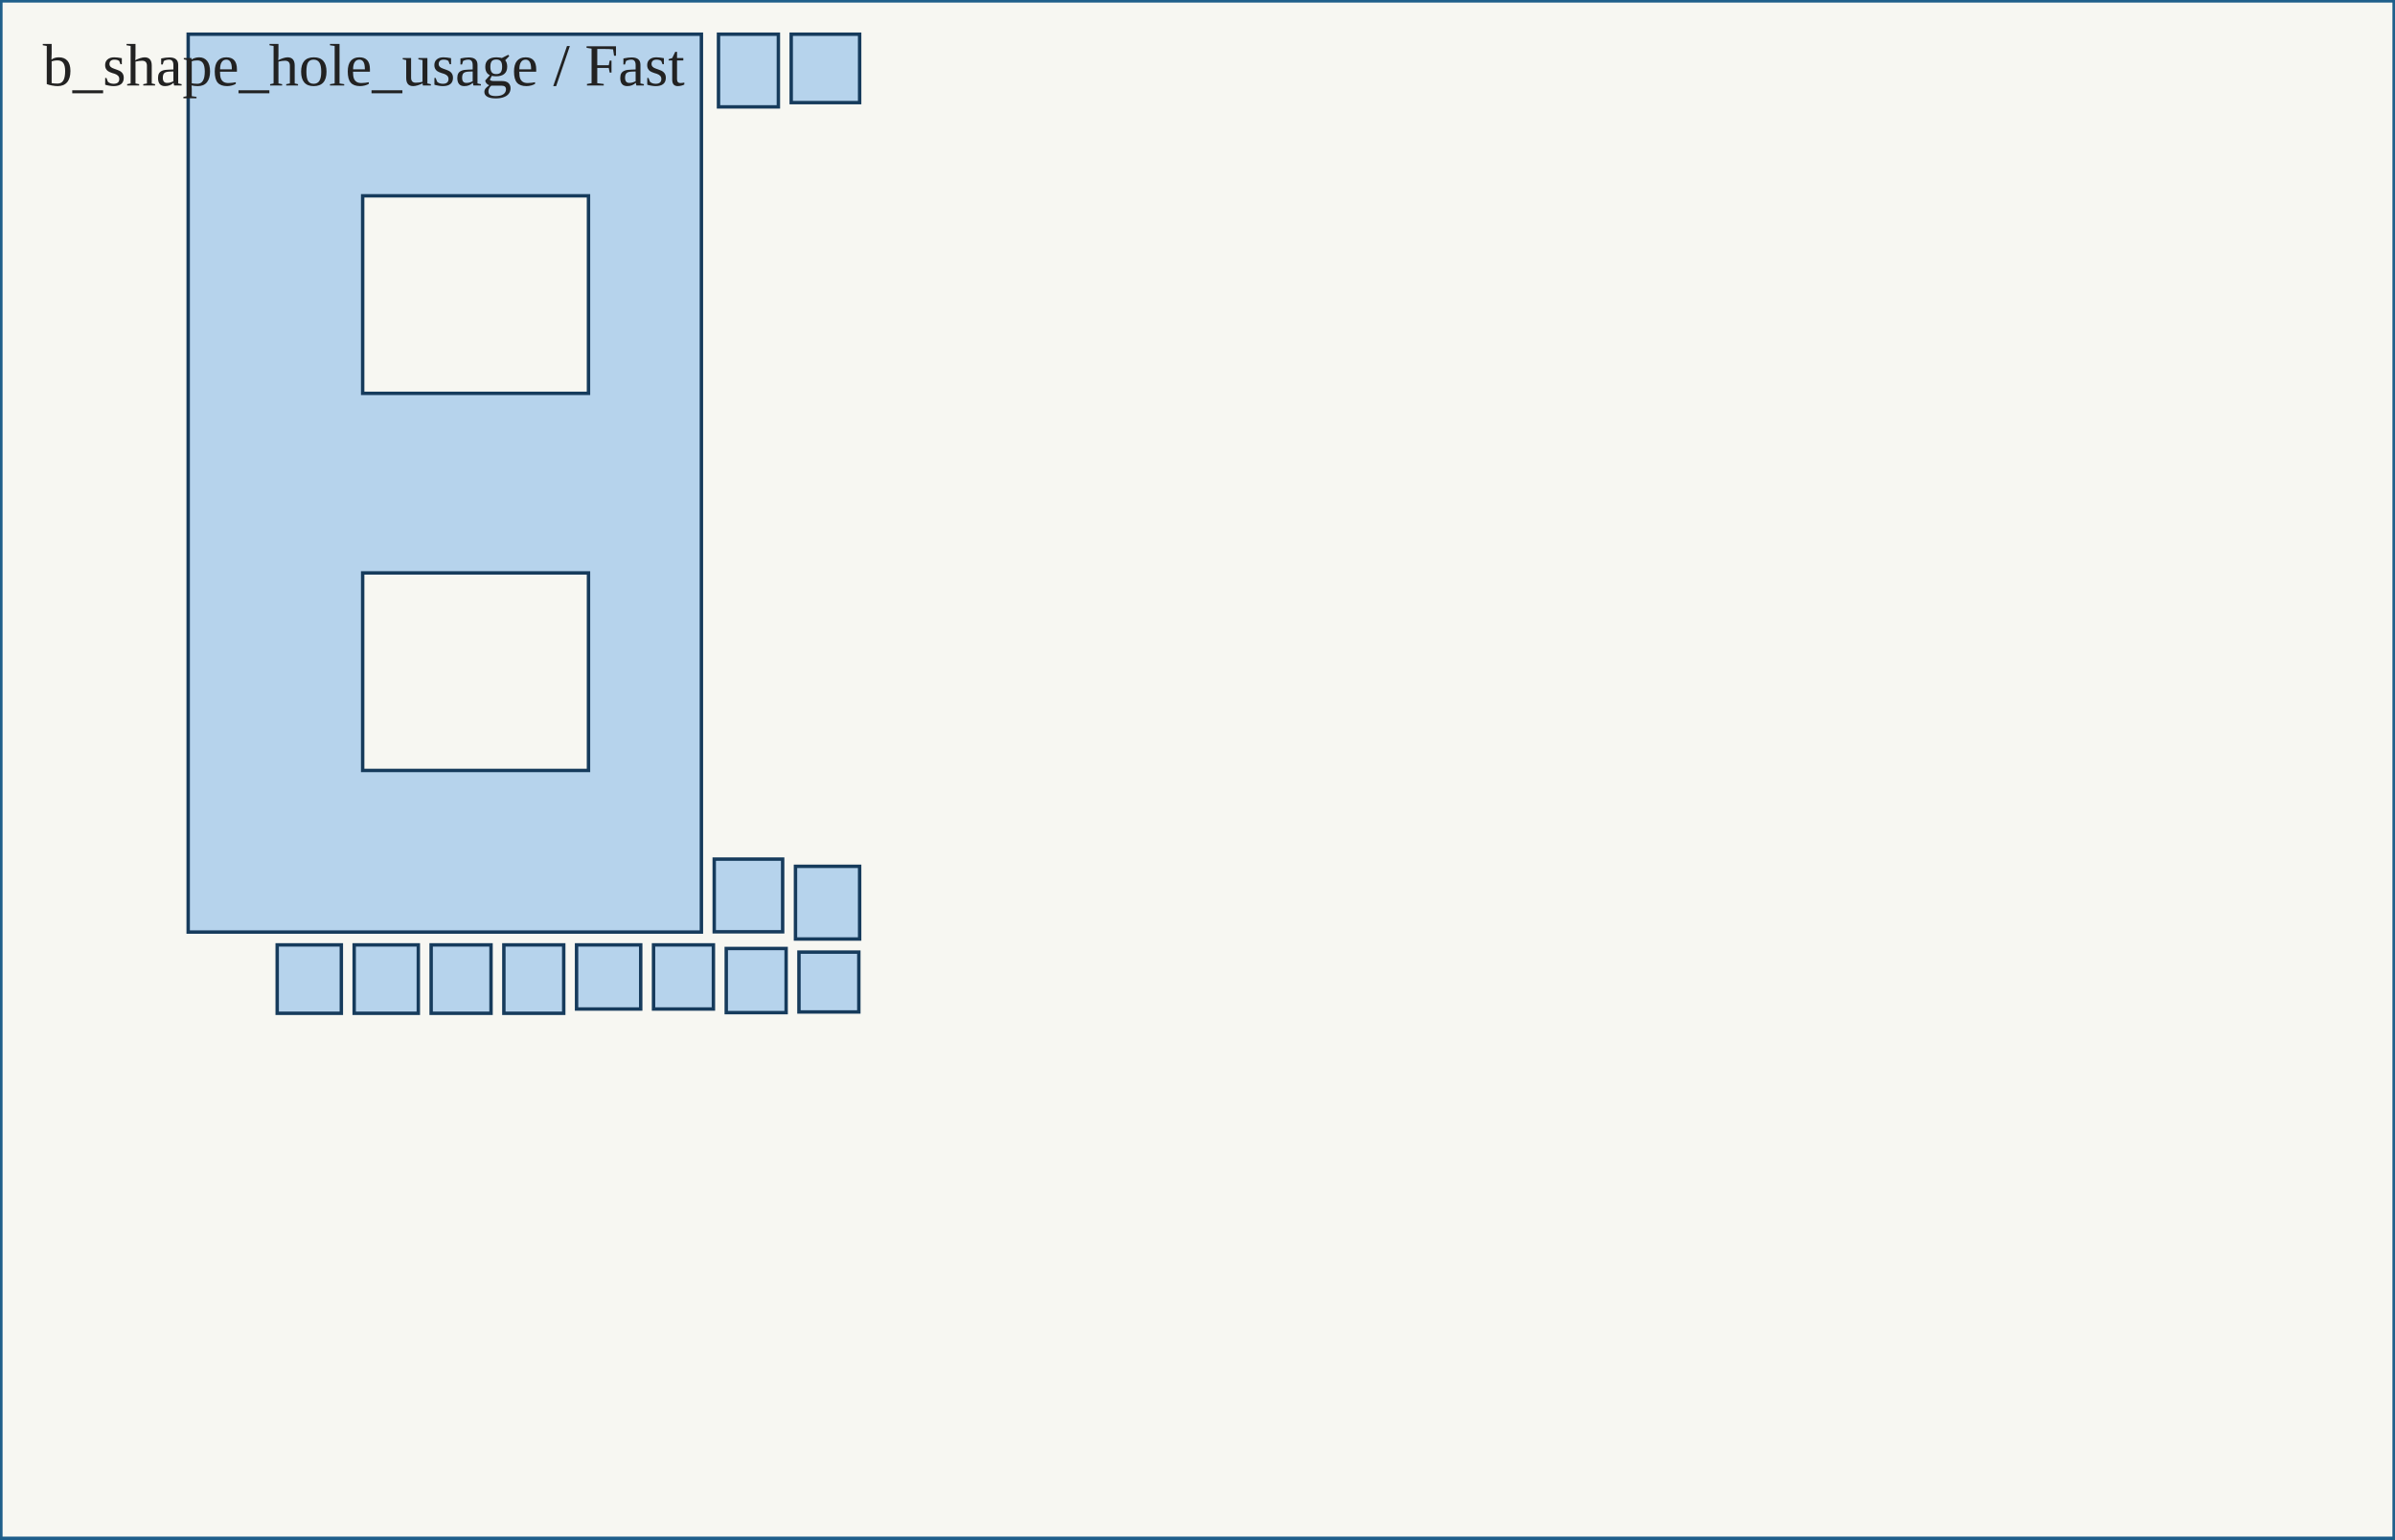
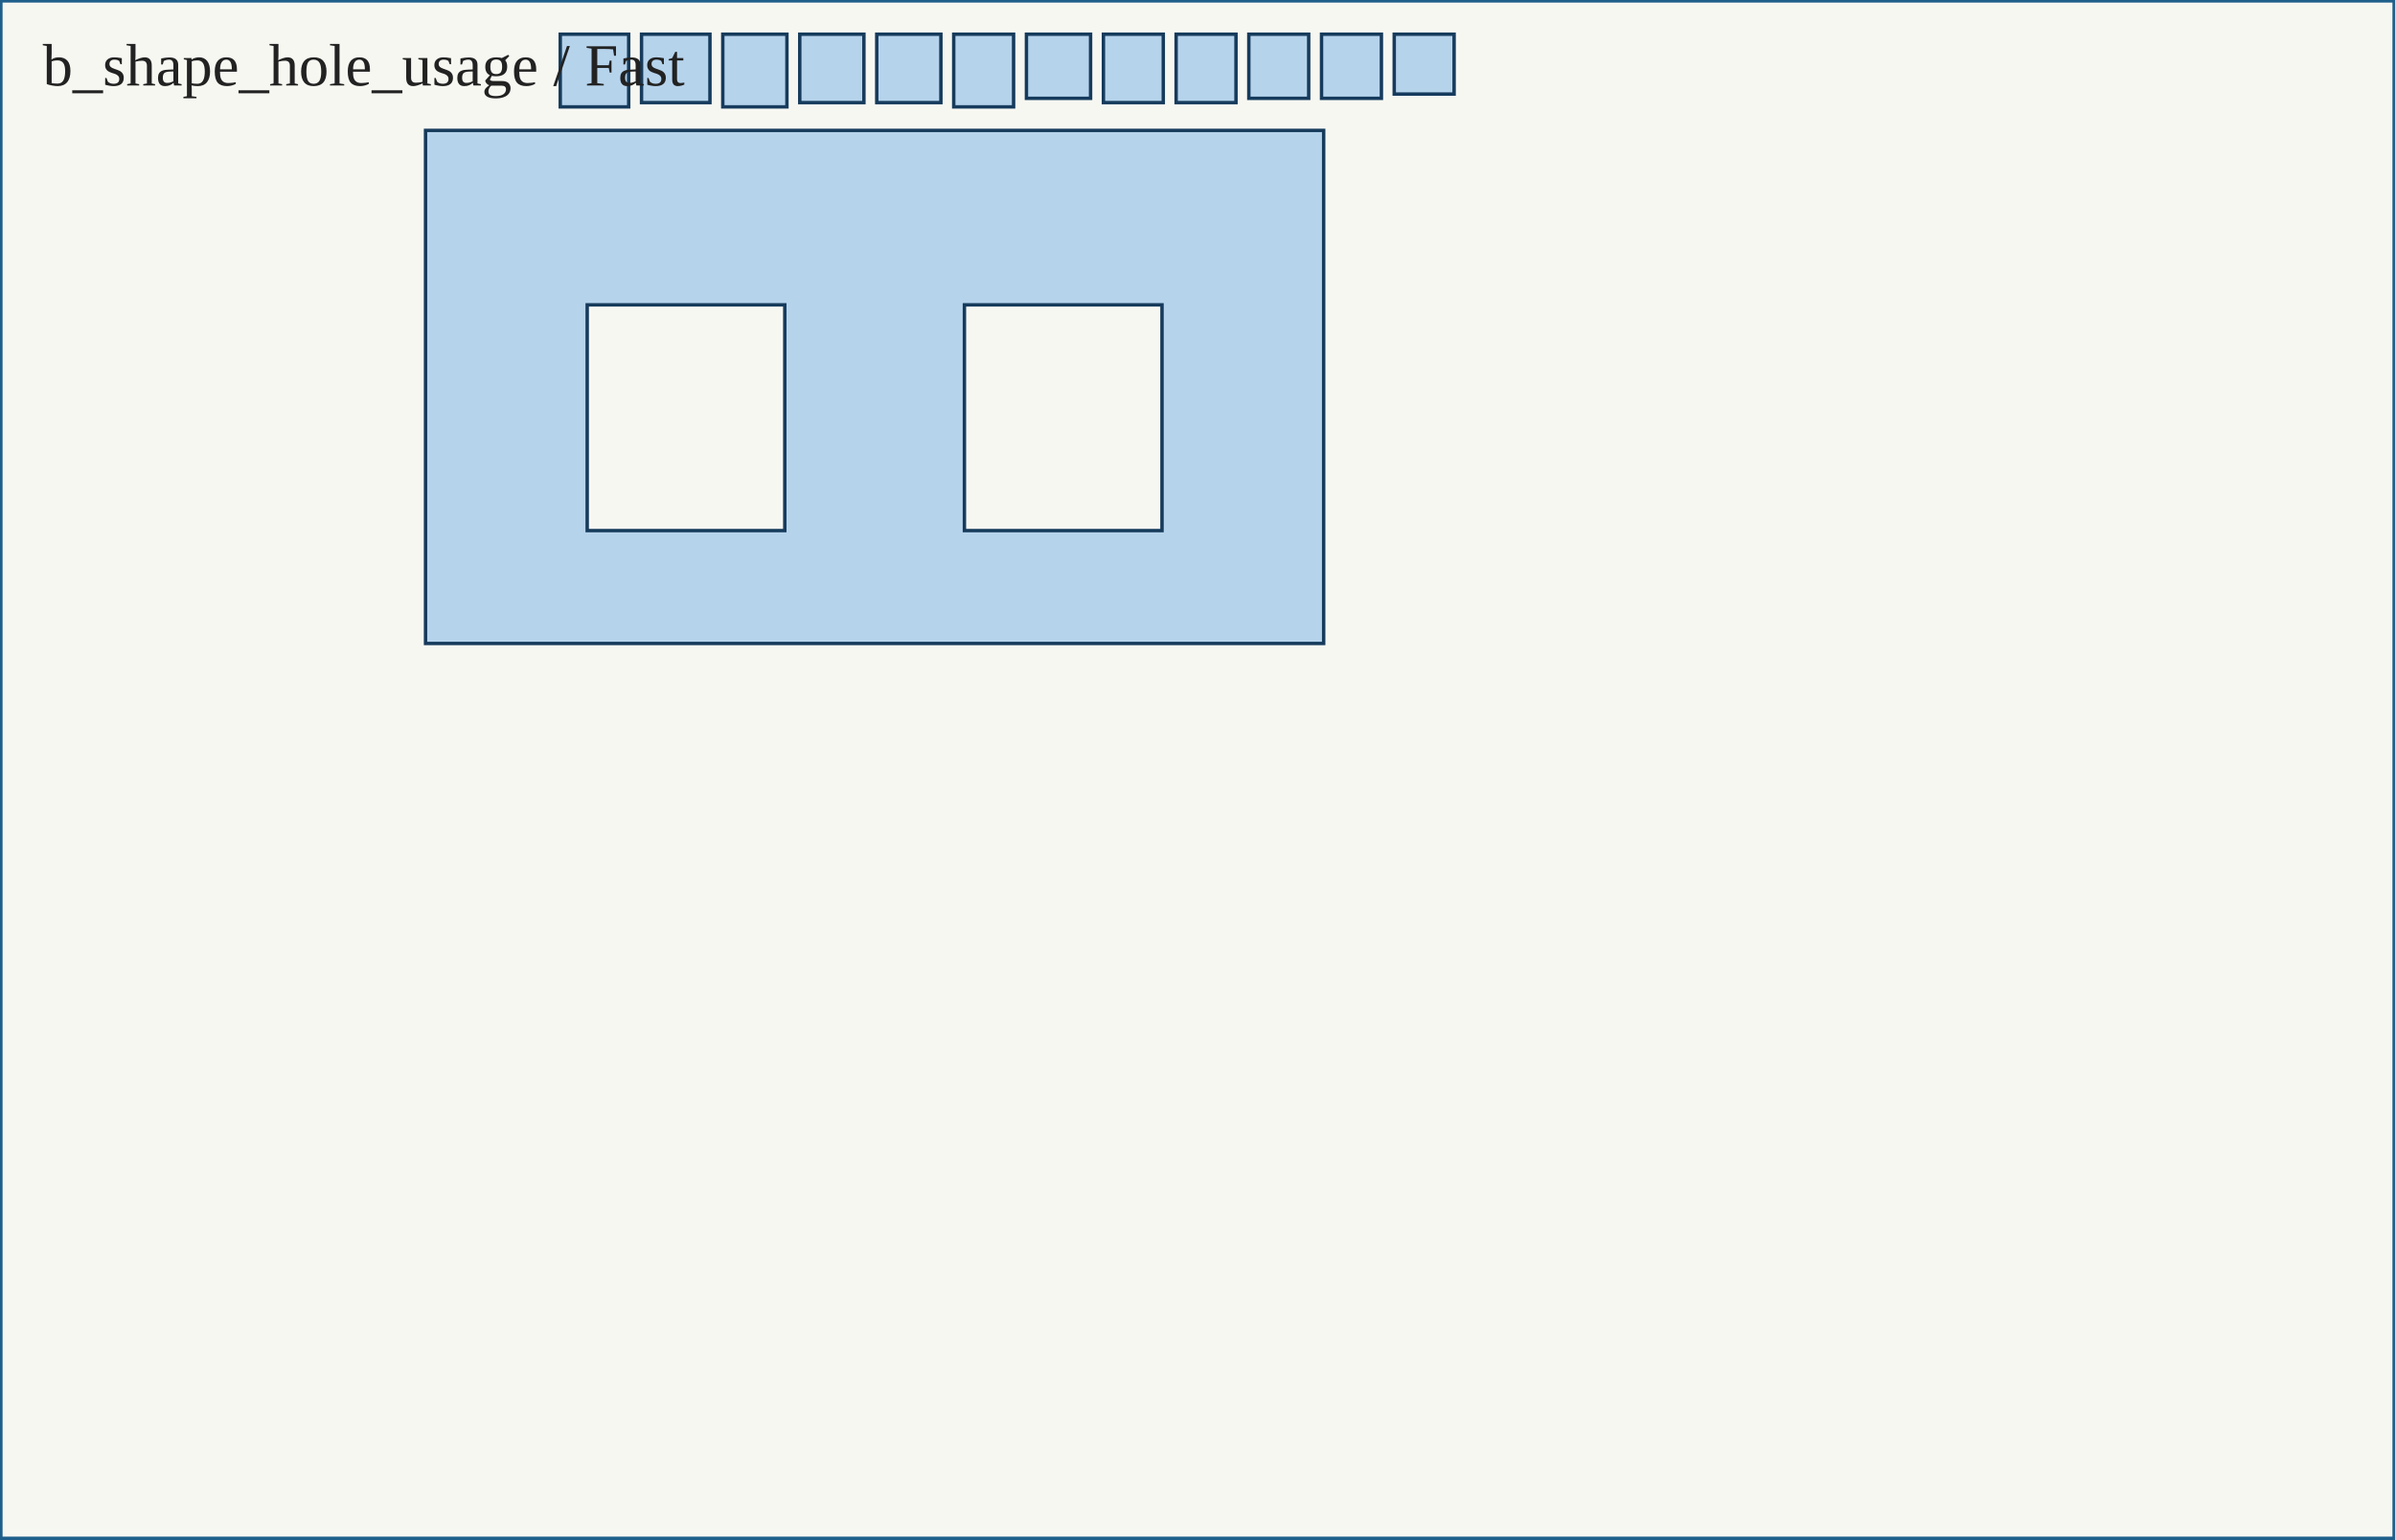
<svg xmlns="http://www.w3.org/2000/svg" width="560.000" height="360.000" viewBox="0 0 560.000 360.000">
  <rect x="0" y="0" width="560.000" height="360.000" fill="#f7f7f2" />
  <g fill="none" stroke="#2a2a2a" stroke-width="1.2">
    <path d="M 0.000 0.000 L 560.000 0.000 L 560.000 360.000 L 0.000 360.000 L 0.000 0.000 Z" stroke="#1f5f8b" />
  </g>
  <g fill="#86b8e7" fill-opacity="0.58" stroke="#163b5c" stroke-width="0.8">
    <g id="part-0">
-       <path d="M 44.000 8.000 L 164.000 8.000 L 164.000 218.000 L 44.000 218.000 L 44.000 8.000 Z" />
-       <path d="M 84.800 45.800 L 84.800 92.000 L 137.600 92.000 L 137.600 45.800 L 84.800 45.800 Z" fill="#f7f7f2" fill-opacity="1" stroke="#163b5c" />
-       <path d="M 84.800 134.000 L 84.800 180.200 L 137.600 180.200 L 137.600 134.000 L 84.800 134.000 Z" fill="#f7f7f2" fill-opacity="1" stroke="#163b5c" />
+       <path d="M 309.500 30.500 L 309.500 150.500 L 99.500 150.500 L 99.500 30.500 L 309.500 30.500 Z" />
+       <path d="M 271.700 71.300 L 225.500 71.300 L 225.500 124.100 L 271.700 124.100 L 271.700 71.300 Z" fill="#f7f7f2" fill-opacity="1" stroke="#163b5c" />
+       <path d="M 183.500 71.300 L 137.300 71.300 L 137.300 124.100 L 183.500 124.100 L 183.500 71.300 Z" fill="#f7f7f2" fill-opacity="1" stroke="#163b5c" />
    </g>
    <g id="part-1">
-       <path d="M 152.812 221.000 L 166.812 221.000 L 166.812 236.000 L 152.812 236.000 L 152.812 221.000 Z" />
+       <path d="M 292.000 8.000 L 306.000 8.000 L 306.000 23.000 L 292.000 23.000 L 292.000 8.000 Z" />
    </g>
    <g id="part-2">
-       <path d="M 64.812 221.000 L 79.812 221.000 L 79.812 237.000 L 64.812 237.000 L 64.812 221.000 Z" />
+       <path d="M 187.000 8.000 L 202.000 8.000 L 202.000 24.000 L 187.000 24.000 L 187.000 8.000 Z" />
    </g>
    <g id="part-3">
-       <path d="M 114.812 237.000 L 114.812 221.000 L 100.812 221.000 L 100.812 237.000 L 114.812 237.000 Z" />
+       <path d="M 272.000 24.000 L 272.000 8.000 L 258.000 8.000 L 258.000 24.000 L 272.000 24.000 Z" />
    </g>
    <g id="part-4">
-       <path d="M 201.000 202.625 L 201.000 219.625 L 186.000 219.625 L 186.000 202.625 L 201.000 202.625 Z" />
+       <path d="M 184.000 8.000 L 184.000 25.000 L 169.000 25.000 L 169.000 8.000 L 184.000 8.000 Z" />
    </g>
    <g id="part-5">
-       <path d="M 117.812 221.000 L 131.812 221.000 L 131.812 237.000 L 117.812 237.000 L 117.812 221.000 Z" />
+       <path d="M 275.000 8.000 L 289.000 8.000 L 289.000 24.000 L 275.000 24.000 L 275.000 8.000 Z" />
    </g>
    <g id="part-6">
-       <path d="M 183.812 221.844 L 183.812 236.844 L 169.812 236.844 L 169.812 221.844 L 183.812 221.844 Z" />
+       <path d="M 323.000 8.000 L 323.000 23.000 L 309.000 23.000 L 309.000 8.000 L 323.000 8.000 Z" />
    </g>
    <g id="part-7">
-       <path d="M 97.813 221.000 L 97.813 237.000 L 82.813 237.000 L 82.813 221.000 L 97.813 221.000 Z" />
+       <path d="M 220.000 8.000 L 220.000 24.000 L 205.000 24.000 L 205.000 8.000 L 220.000 8.000 Z" />
    </g>
    <g id="part-8">
-       <path d="M 183.000 200.938 L 183.000 217.938 L 167.000 217.938 L 167.000 200.938 L 183.000 200.938 Z" />
+       <path d="M 147.000 8.000 L 147.000 25.000 L 131.000 25.000 L 131.000 8.000 L 147.000 8.000 Z" />
    </g>
    <g id="part-9">
-       <path d="M 186.812 222.688 L 200.812 222.688 L 200.812 236.688 L 186.812 236.688 L 186.812 222.688 Z" />
+       <path d="M 326.000 8.000 L 340.000 8.000 L 340.000 22.000 L 326.000 22.000 L 326.000 8.000 Z" />
    </g>
    <g id="part-10">
-       <path d="M 134.812 221.000 L 149.812 221.000 L 149.812 236.000 L 134.812 236.000 L 134.812 221.000 Z" />
+       <path d="M 240.000 8.000 L 255.000 8.000 L 255.000 23.000 L 240.000 23.000 L 240.000 8.000 Z" />
    </g>
    <g id="part-11">
-       <path d="M 185.000 24.000 L 185.000 8.000 L 201.000 8.000 L 201.000 24.000 L 185.000 24.000 Z" />
+       <path d="M 150.000 24.000 L 150.000 8.000 L 166.000 8.000 L 166.000 24.000 L 150.000 24.000 Z" />
    </g>
    <g id="part-12">
-       <path d="M 182.000 8.000 L 182.000 25.000 L 168.000 25.000 L 168.000 8.000 L 182.000 8.000 Z" />
+       <path d="M 237.000 8.000 L 237.000 25.000 L 223.000 25.000 L 223.000 8.000 L 237.000 8.000 Z" />
    </g>
  </g>
  <text x="10" y="20" font-size="14" fill="#222">b_shape_hole_usage / Fast</text>
</svg>
